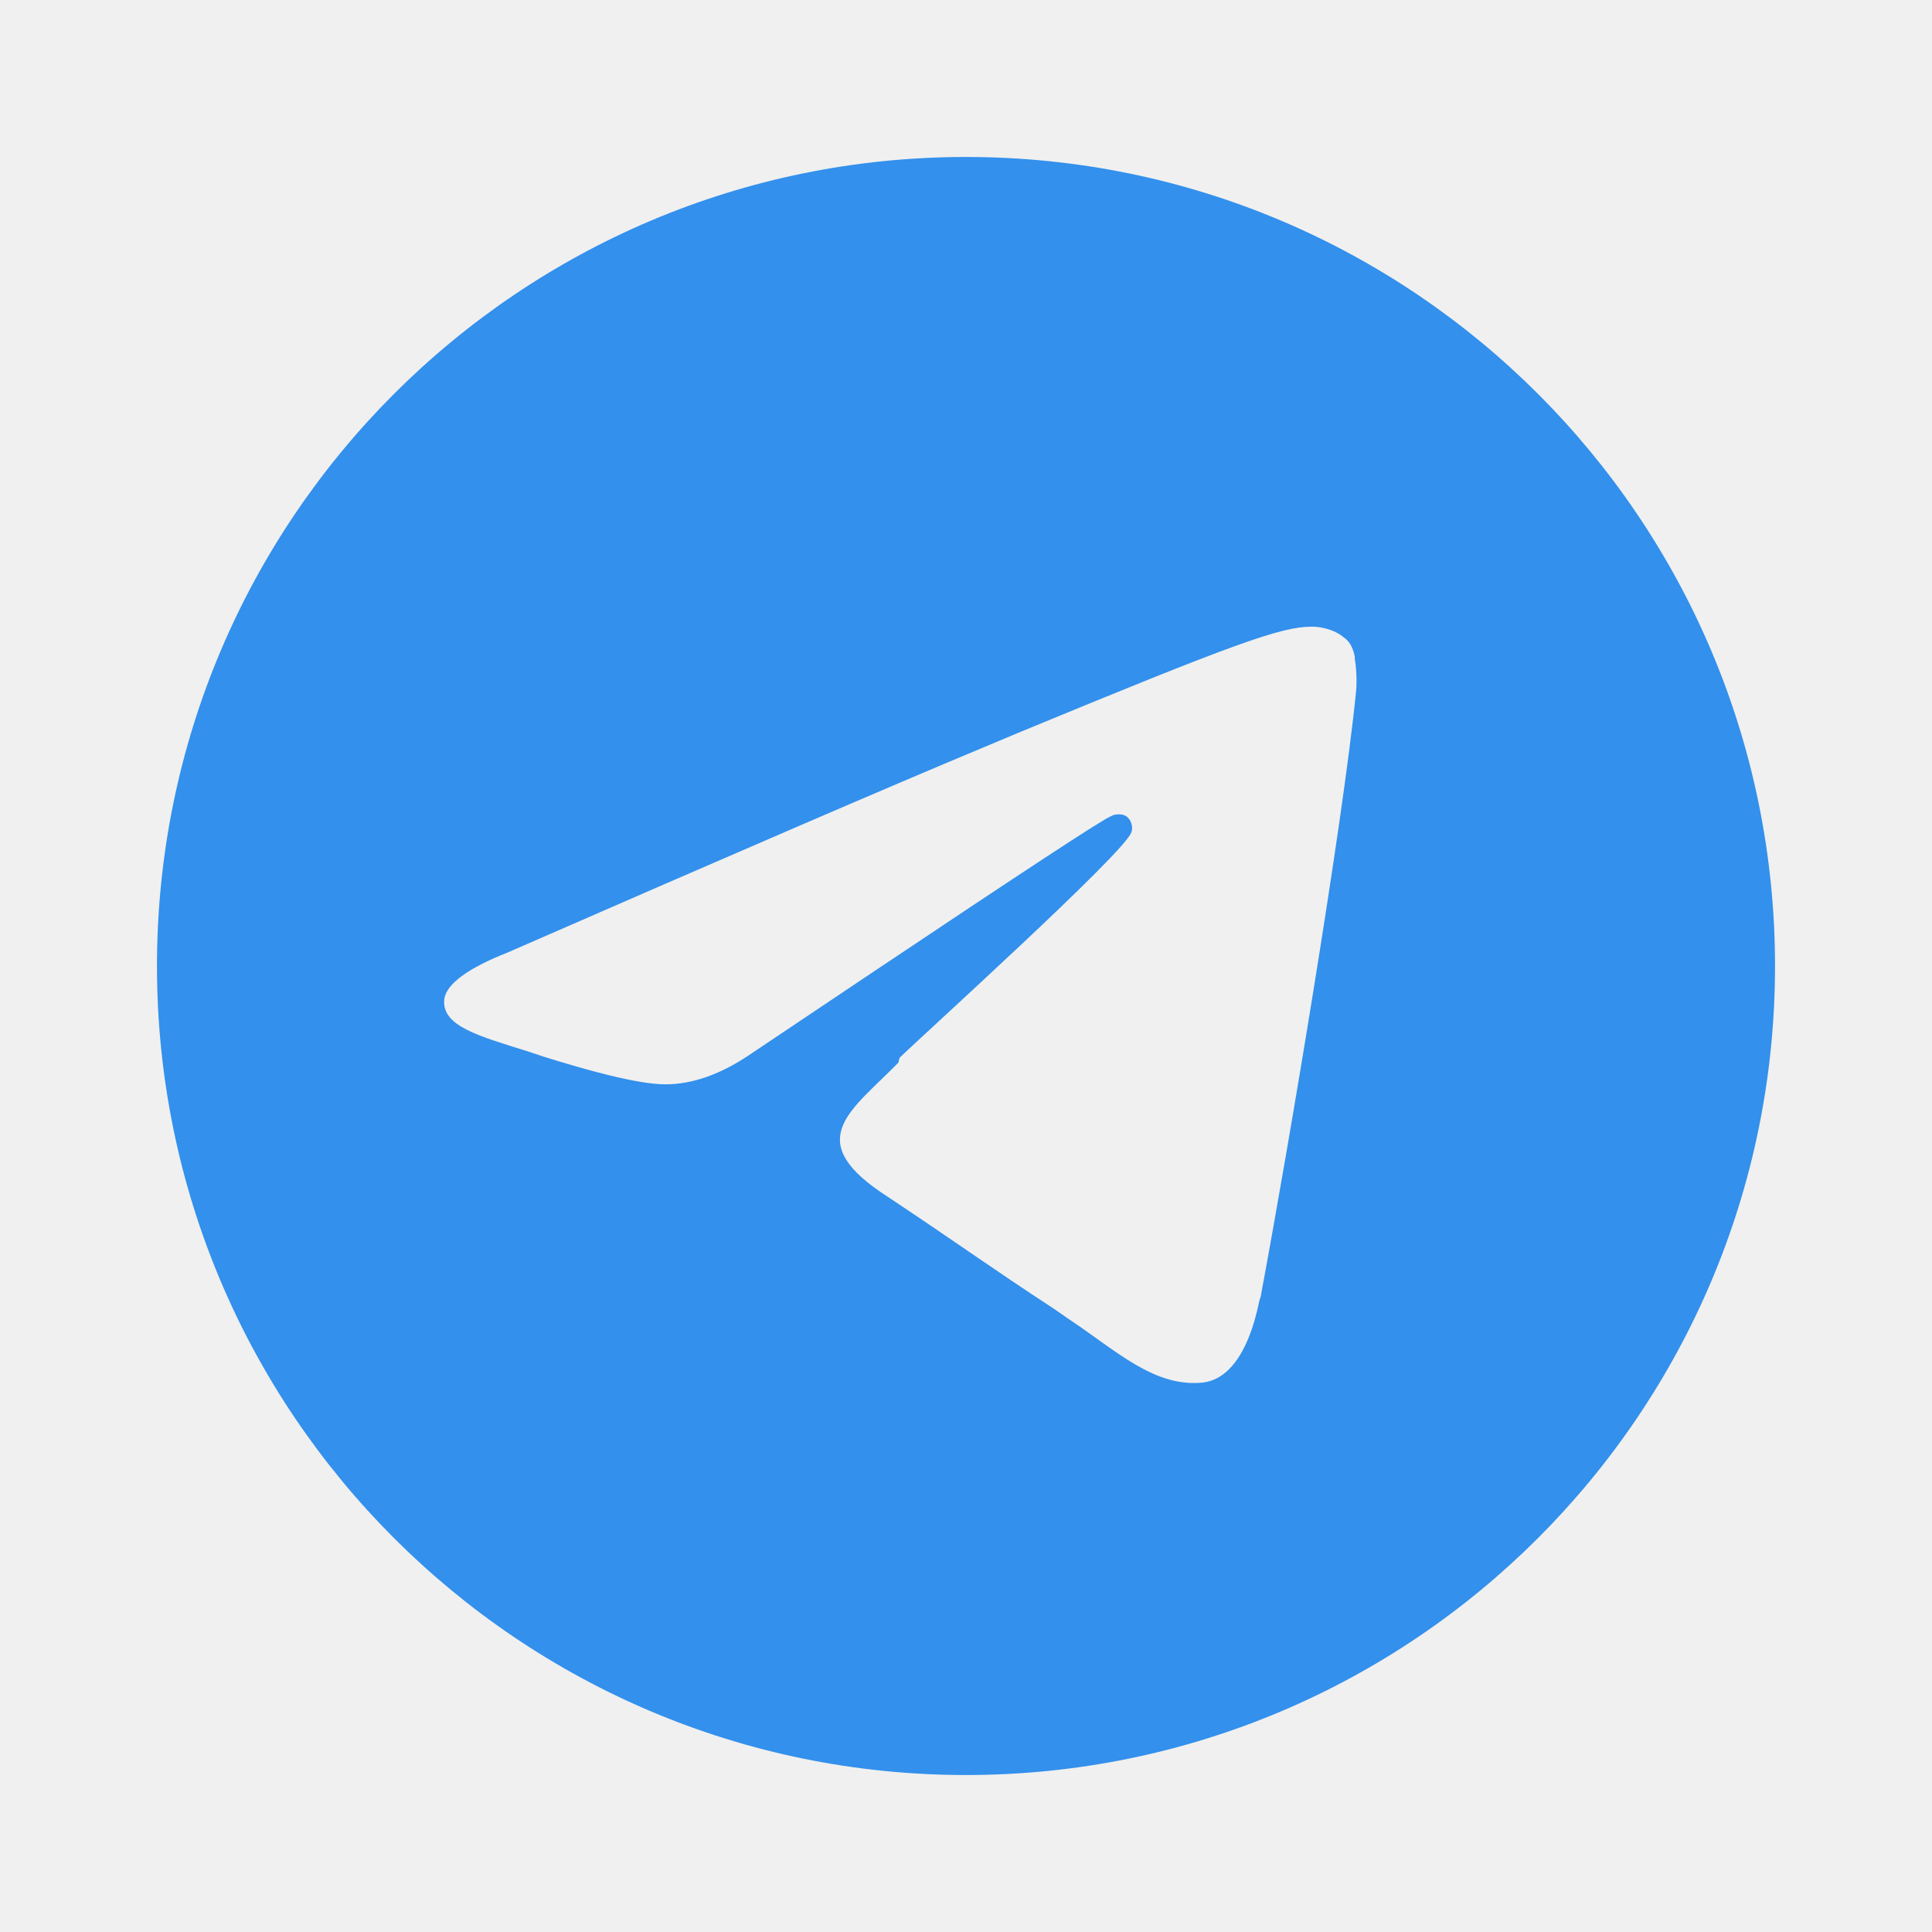
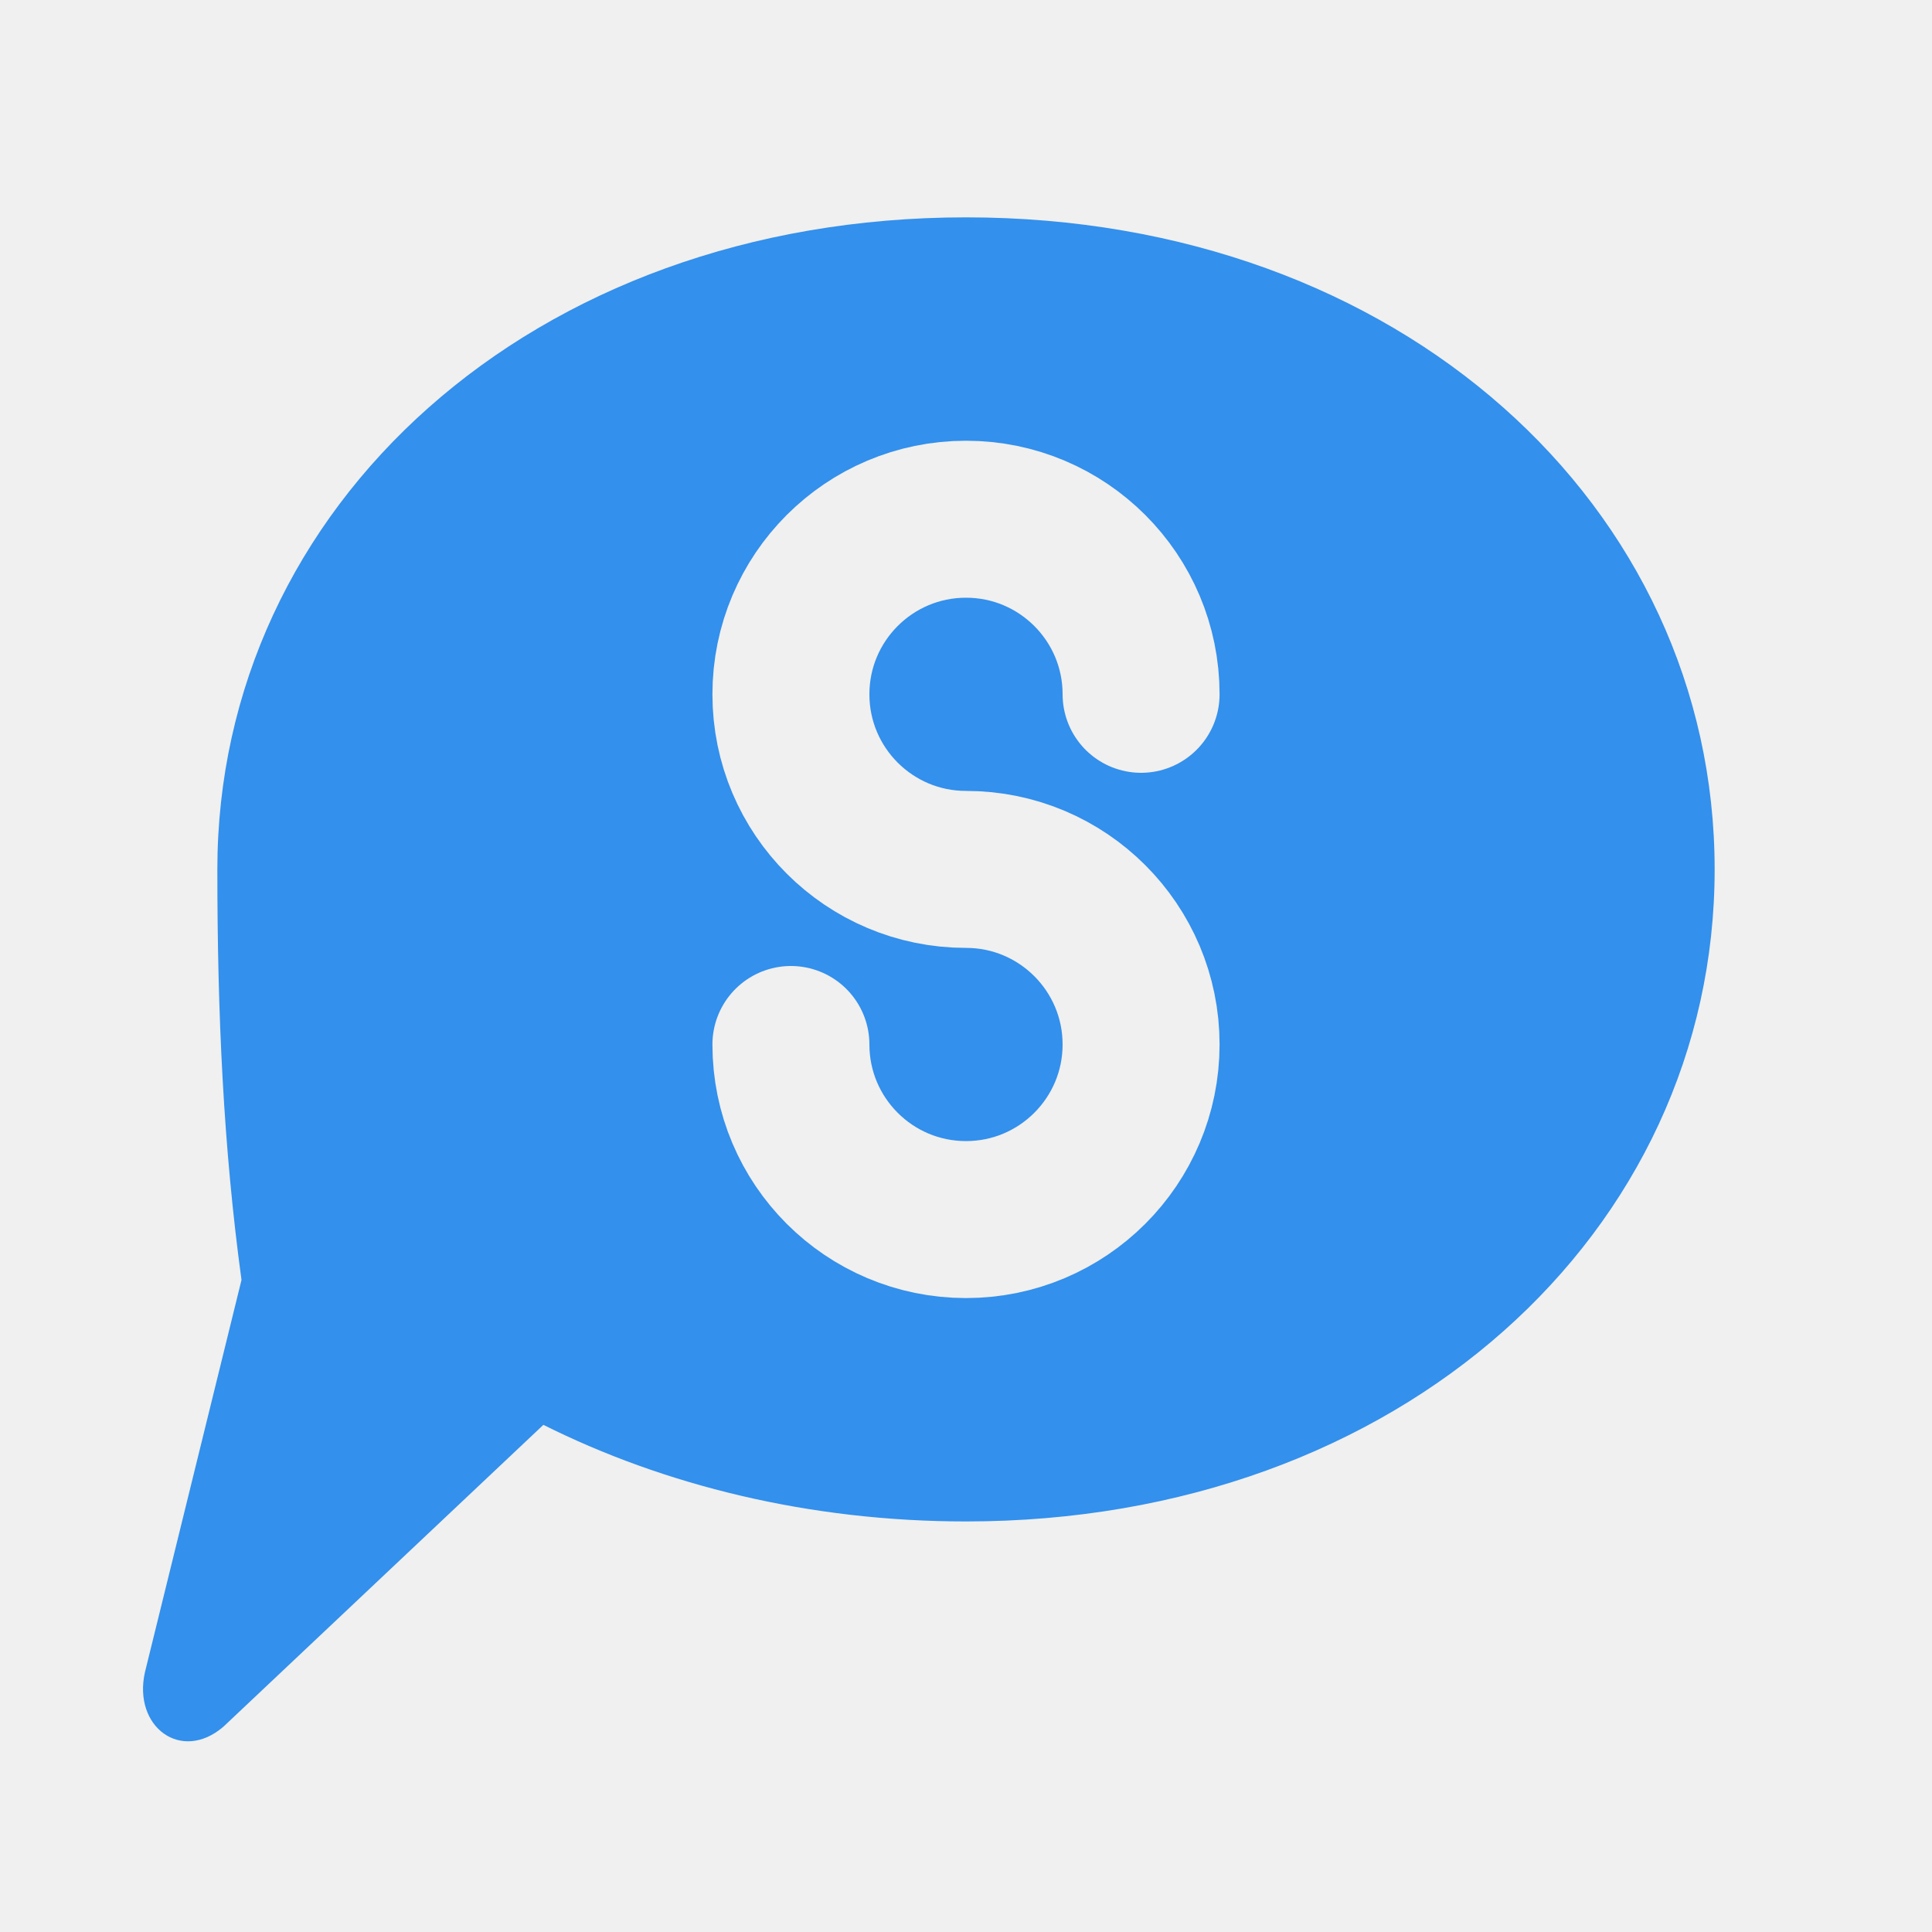
- <svg xmlns="http://www.w3.org/2000/svg" version="1.1" id="Layer_1" x="0px" y="0px" viewBox="0 0 160 160" style="enable-background:new 0 0 160 160;" xml:space="preserve">
-   <style type="text/css">
- 	.st0{fill-rule:evenodd;clip-rule:evenodd;fill:#3390ec;}
- </style>
-   <path class="st0" d="M80,13c37,0,67,30,67,67s-30,67-67,67s-67-30-67-67S43,13,80,13z M108.7,51.9h-0.1c-2.5,0-6.4,1.4-24.3,8.8  L81.2,62C74,65,61,70.6,42,78.9c-3.3,1.3-5,2.6-5.2,3.8c-0.3,2.3,2.9,3.1,7,4.4l1.2,0.4c3.5,1.1,7.8,2.3,10.1,2.3  c2.2,0,4.6-0.8,7.2-2.6l9.7-6.5c12.7-8.5,19.4-12.9,20-13.1l0.2-0.1c0.4-0.1,0.9-0.1,1.2,0.2c0.4,0.4,0.4,1,0.3,1.2  c-0.3,1.5-17.8,17.3-19.2,18.7L74.4,88c-3.8,3.9-7.9,6.3-1.5,10.7l1.5,1c4.8,3.2,8,5.5,12.9,8.7l1.3,0.9c3.9,2.6,7,5.6,11,5.2  c1.8-0.2,3.7-1.9,4.7-6.8l0.1-0.3c2.3-12.3,6.8-39.1,7.9-50.1c0.1-1,0-2.2-0.1-2.7l0-0.2c-0.1-0.5-0.3-1.2-0.9-1.6  C110.5,52.1,109.3,51.9,108.7,51.9z" />
+ <svg xmlns="http://www.w3.org/2000/svg" viewBox="0 0 160 160" width="160" height="160">
+   <style type="text/css">.st0{fill-rule:evenodd;clip-rule:evenodd;fill:#3390ec;}</style>
+   <mask id="wsQrLogo" maskUnits="userSpaceOnUse" x="0" y="0" width="32" height="32">
+     <rect width="32" height="32" fill="#fff" />
+     <path d="M18.9 11.5A2.9 2.9 0 1 0 16 14.4A2.9 2.9 0 1 1 13.1 17.3" fill="none" stroke="#000" stroke-width="2.6" stroke-linecap="round" />
+   </mask>
+   <g transform="scale(5)">
+     <path class="st0" mask="url(#wsQrLogo)" d="M16 3.6C23.2 3.6 28.4 8.4 28.4 14.4 28.4 20.4 23.2 25.2 16 25.2 13.4 25.2 11 24.6 9 23.6L3.7 28.6C3 29.2 2.2 28.6 2.4 27.7L4 21.2C3.7 19 3.6 16.8 3.6 14.4 3.6 8.4 8.8 3.6 16 3.6Z" />
+   </g>
</svg>
